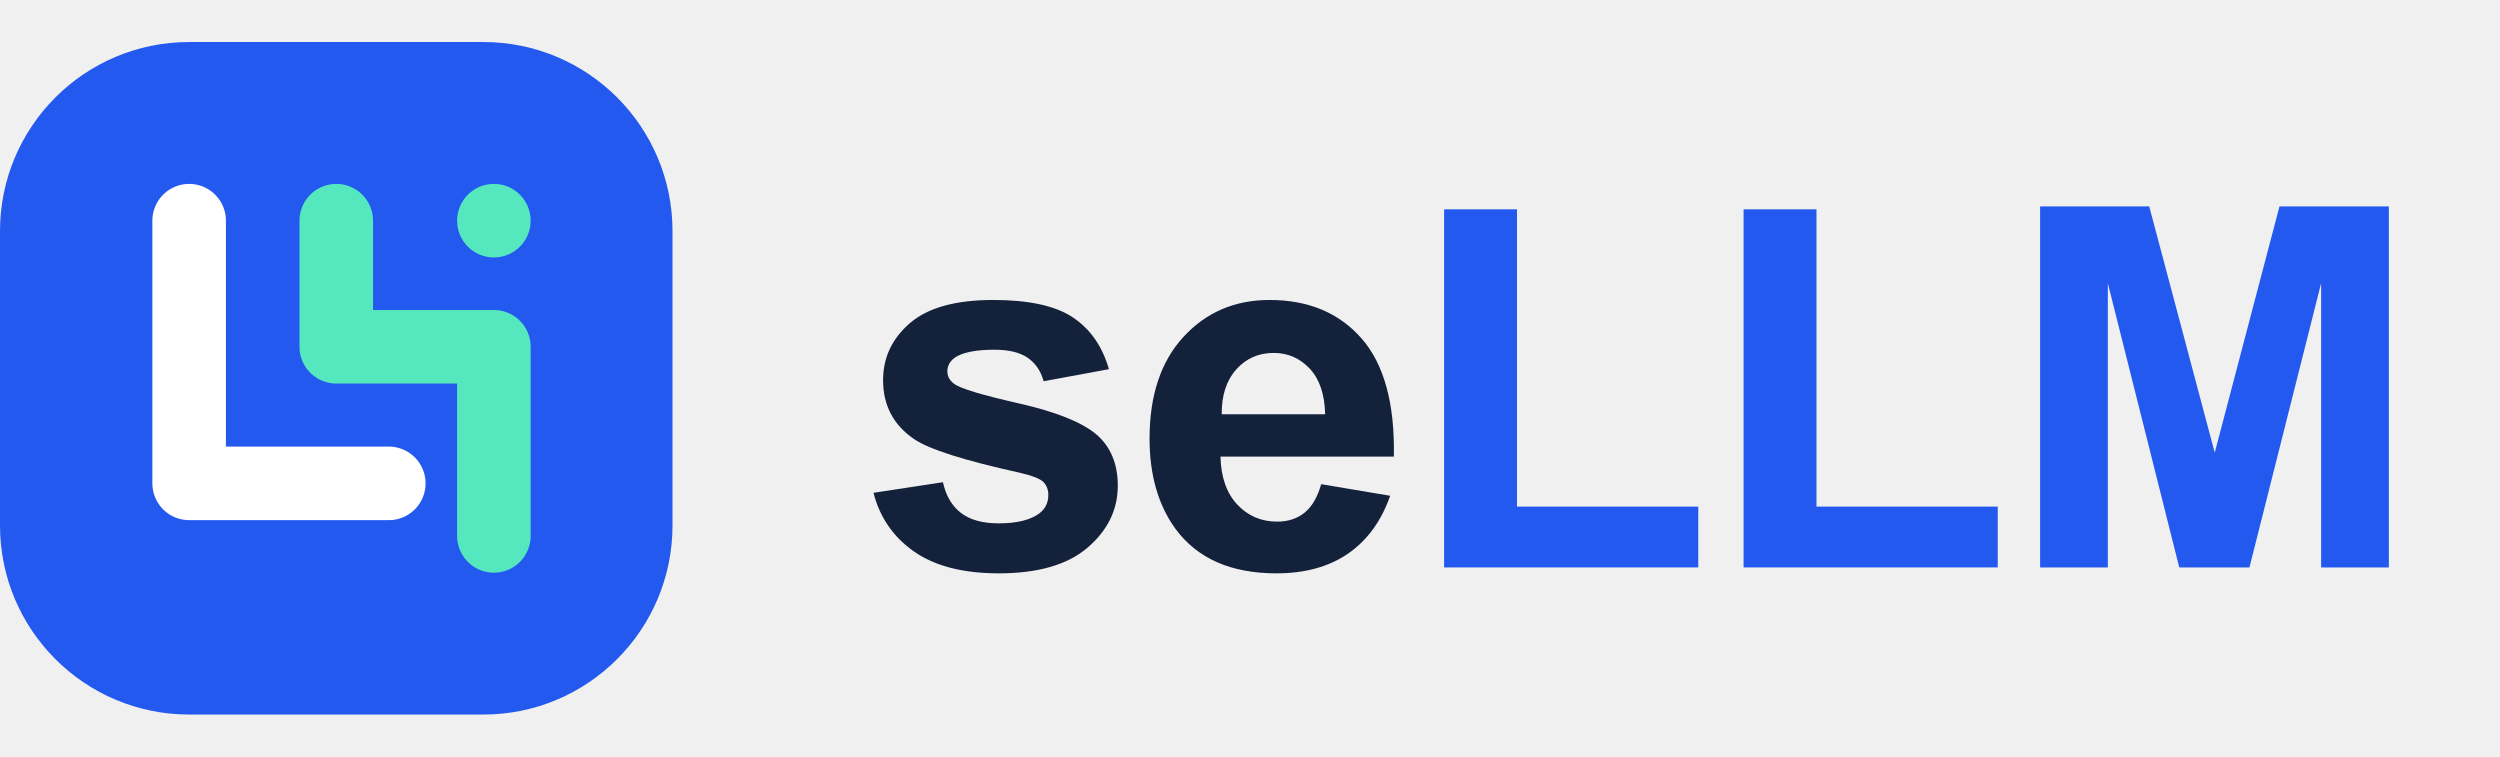
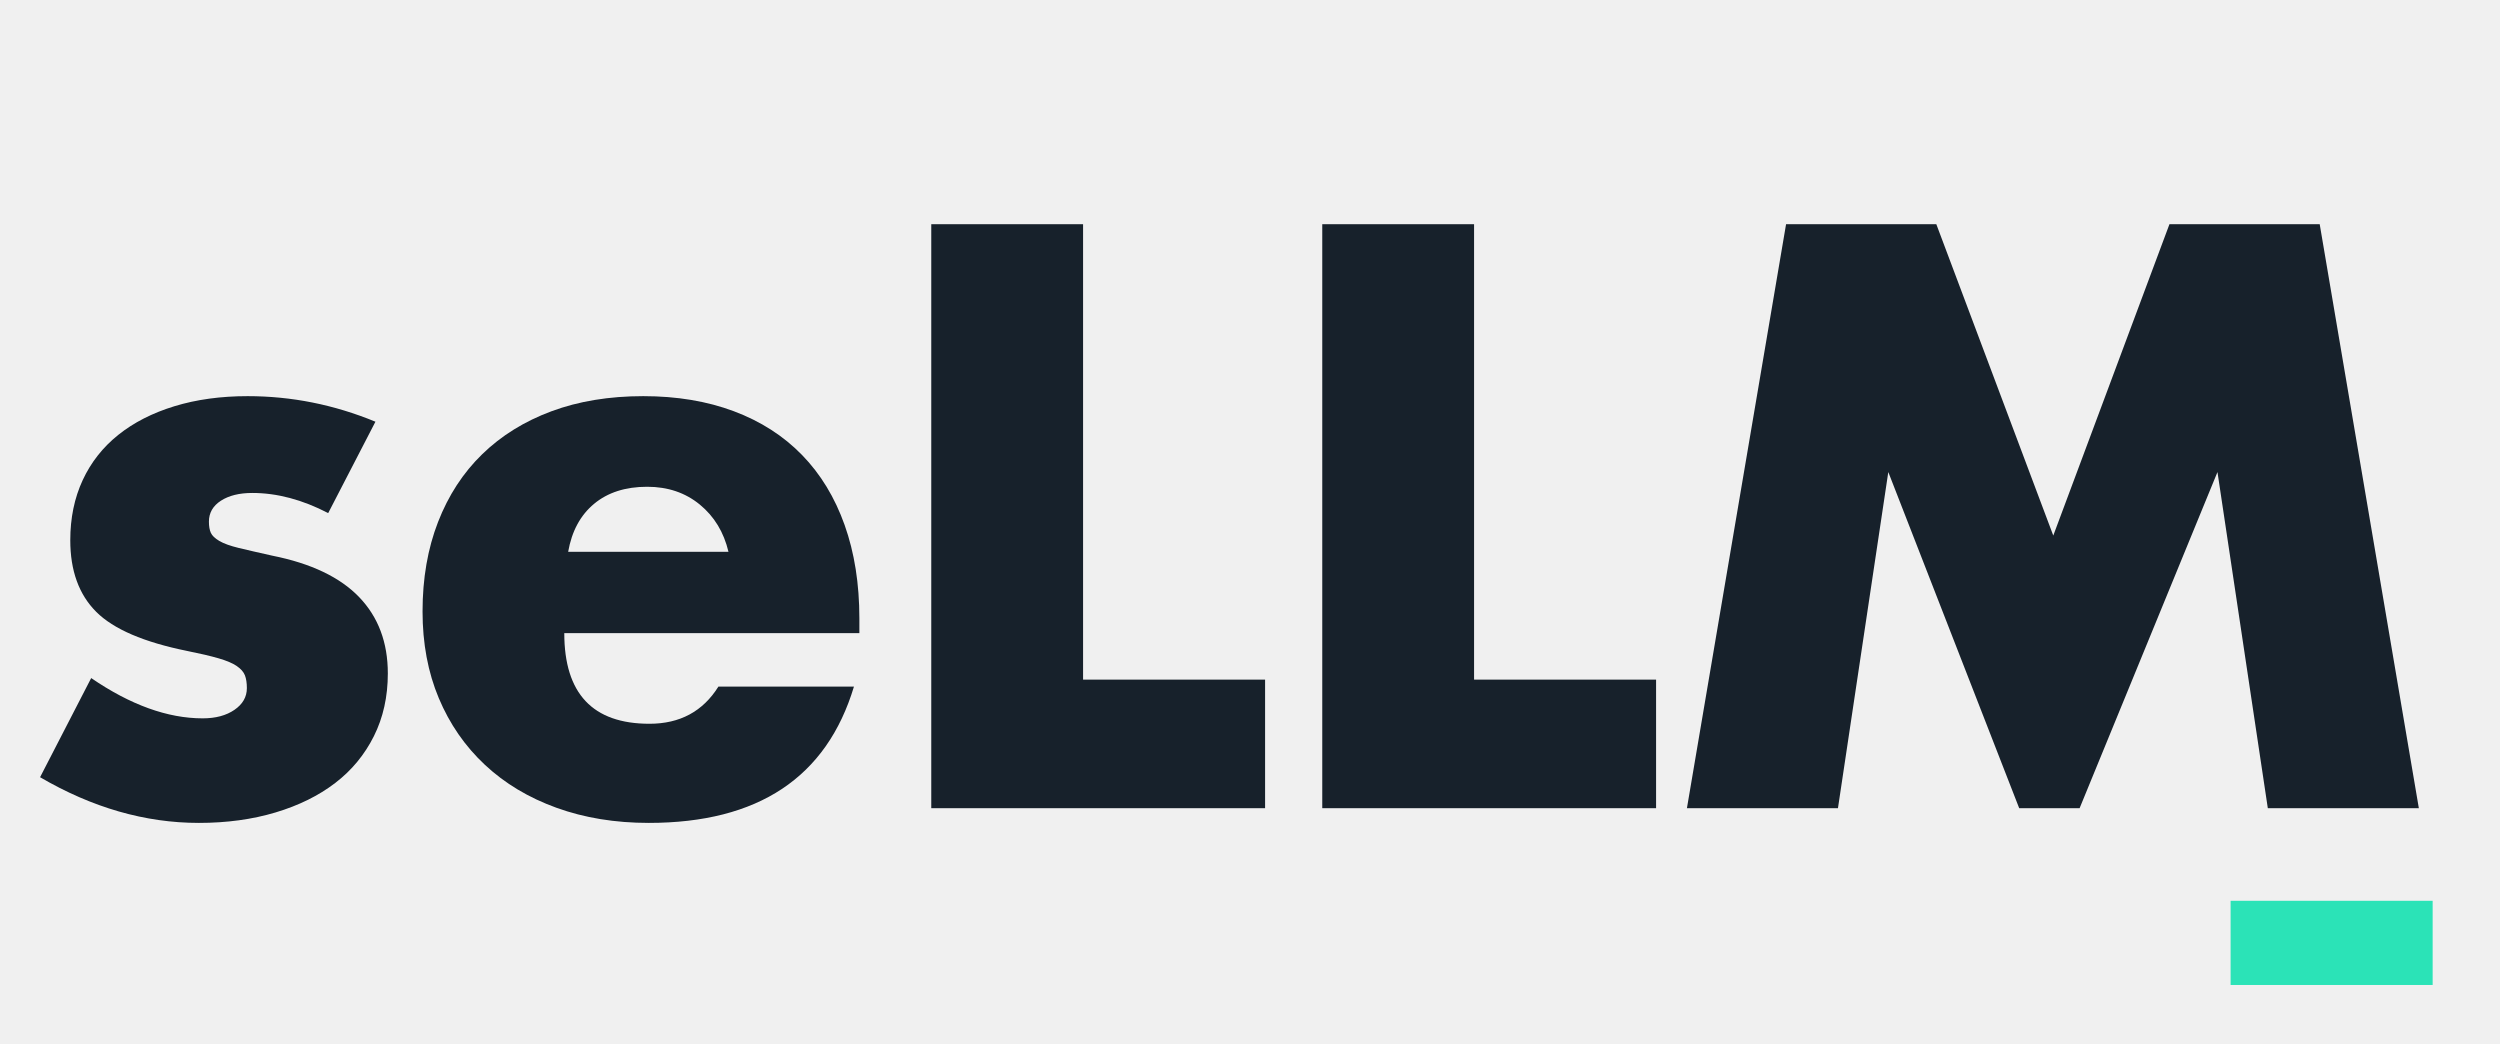
- <svg xmlns="http://www.w3.org/2000/svg" role="img" aria-label="seLLM" viewBox="0 0 237.914 72">
-   <g transform="translate(0 4)">
-     <rect width="64" height="64" rx="18" fill="#2459ef" />
-     <path d="M18 17v25h19" fill="none" stroke="#fff" stroke-width="7" stroke-linecap="round" stroke-linejoin="round" />
-     <path d="M32 17v12h15v18" fill="none" stroke="#55e7bd" stroke-width="7" stroke-linecap="round" stroke-linejoin="round" />
-     <circle cx="47" cy="17" r="3.5" fill="#55e7bd" />
+ <svg xmlns="http://www.w3.org/2000/svg" role="img" aria-label="seLLM" viewBox="0 0 148.480 62">
+   <g fill="#17212b">
+     <path d="M402 381Q352 407 304 407Q279 407 263.5 397.0Q248 387 248 370Q248 361 250.5 355.5Q253 350 261.5 345.0Q270 340 286.5 336.0Q303 332 330 326Q405 311 442.0 272.5Q479 234 479 174Q479 129 461.0 93.0Q443 57 411.0 32.5Q379 8 334.0 -5.5Q289 -19 235 -19Q131 -19 30 40L96 168Q172 116 240 116Q265 116 281.0 127.0Q297 138 297 155Q297 165 294.5 171.5Q292 178 284.0 183.5Q276 189 260.5 193.5Q245 198 220 203Q136 220 102.5 253.5Q69 287 69 346Q69 389 85.0 423.5Q101 458 131.0 482.0Q161 506 203.5 519.0Q246 532 298 532Q383 532 463 499Z" transform="translate(1.000 48) scale(0.046 -0.046)" />
+     <path d="M437 331Q428 369 400.0 392.0Q372 415 332 415Q290 415 263.5 393.0Q237 371 230 331ZM225 226Q225 109 335 109Q394 109 424 157H599Q546 -19 334 -19Q269 -19 215.0 0.5Q161 20 122.5 56.0Q84 92 63.0 142.0Q42 192 42 254Q42 318 62.0 369.5Q82 421 119.0 457.0Q156 493 208.5 512.5Q261 532 327 532Q392 532 444.0 512.5Q496 493 532.0 456.0Q568 419 587.0 365.5Q606 312 606 245V226Z" transform="translate(23.164 48) scale(0.046 -0.046)" />
+     <path d="M275 754V166H510V0H79V754Z" transform="translate(51.676 48) scale(0.046 -0.046)" />
+     <path d="M275 754V166H510V0H79V754Z" transform="translate(74.898 48) scale(0.046 -0.046)" />
+     <path d="M45 0 173 754H367L518 352L668 754H862L990 0H795L730 434L552 0H474L305 434L240 0Z" transform="translate(98.120 48) scale(0.046 -0.046)" />
  </g>
-   <g transform="translate(82 0)">
-     <path d="M48 303 330 346Q348 264 403.0 221.5Q458 179 557 179Q666 179 721 219Q758 247 758 294Q758 326 738 347Q717 367 644 384Q304 459 213 521Q87 607 87 760Q87 898 196.0 992.0Q305 1086 534 1086Q752 1086 858.0 1015.0Q964 944 1004 805L739 756Q722 818 674.5 851.0Q627 884 539 884Q428 884 380 853Q348 831 348 796Q348 766 376 745Q414 717 638.5 666.0Q863 615 952 541Q1040 466 1040 332Q1040 186 918.0 81.0Q796 -24 557 -24Q340 -24 213.5 64.0Q87 152 48 303Z" transform="translate(0.000 54) scale(0.0234375 -0.0234375)" fill="#14213a" />
-     <path d="M762 338 1042 291Q988 137 871.5 56.5Q755 -24 580 -24Q303 -24 170 157Q65 302 65 523Q65 787 203.0 936.5Q341 1086 552 1086Q789 1086 926.0 929.5Q1063 773 1057 450H353Q356 325 421.0 255.5Q486 186 583 186Q649 186 694.0 222.0Q739 258 762 338ZM778 622Q775 744 715.0 807.5Q655 871 569 871Q477 871 417 804Q357 737 358 622Z" transform="translate(25.875 54) scale(0.0234375 -0.0234375)" fill="#14213a" />
-     <path d="M157 0V1454H453V247H1189V0Z" transform="translate(51.750 54) scale(0.0234375 -0.0234375)" fill="#2459ef" />
-     <path d="M157 0V1454H453V247H1189V0Z" transform="translate(80.250 54) scale(0.0234375 -0.0234375)" fill="#2459ef" />
-     <path d="M145 0V1466H588L854 466L1117 1466H1561V0H1286V1154L995 0H710L420 1154V0Z" transform="translate(108.750 54) scale(0.0234375 -0.0234375)" fill="#2459ef" />
-   </g>
+   <path d="M132.480 56h12" stroke="#2be3b7" stroke-width="5" />
</svg>
